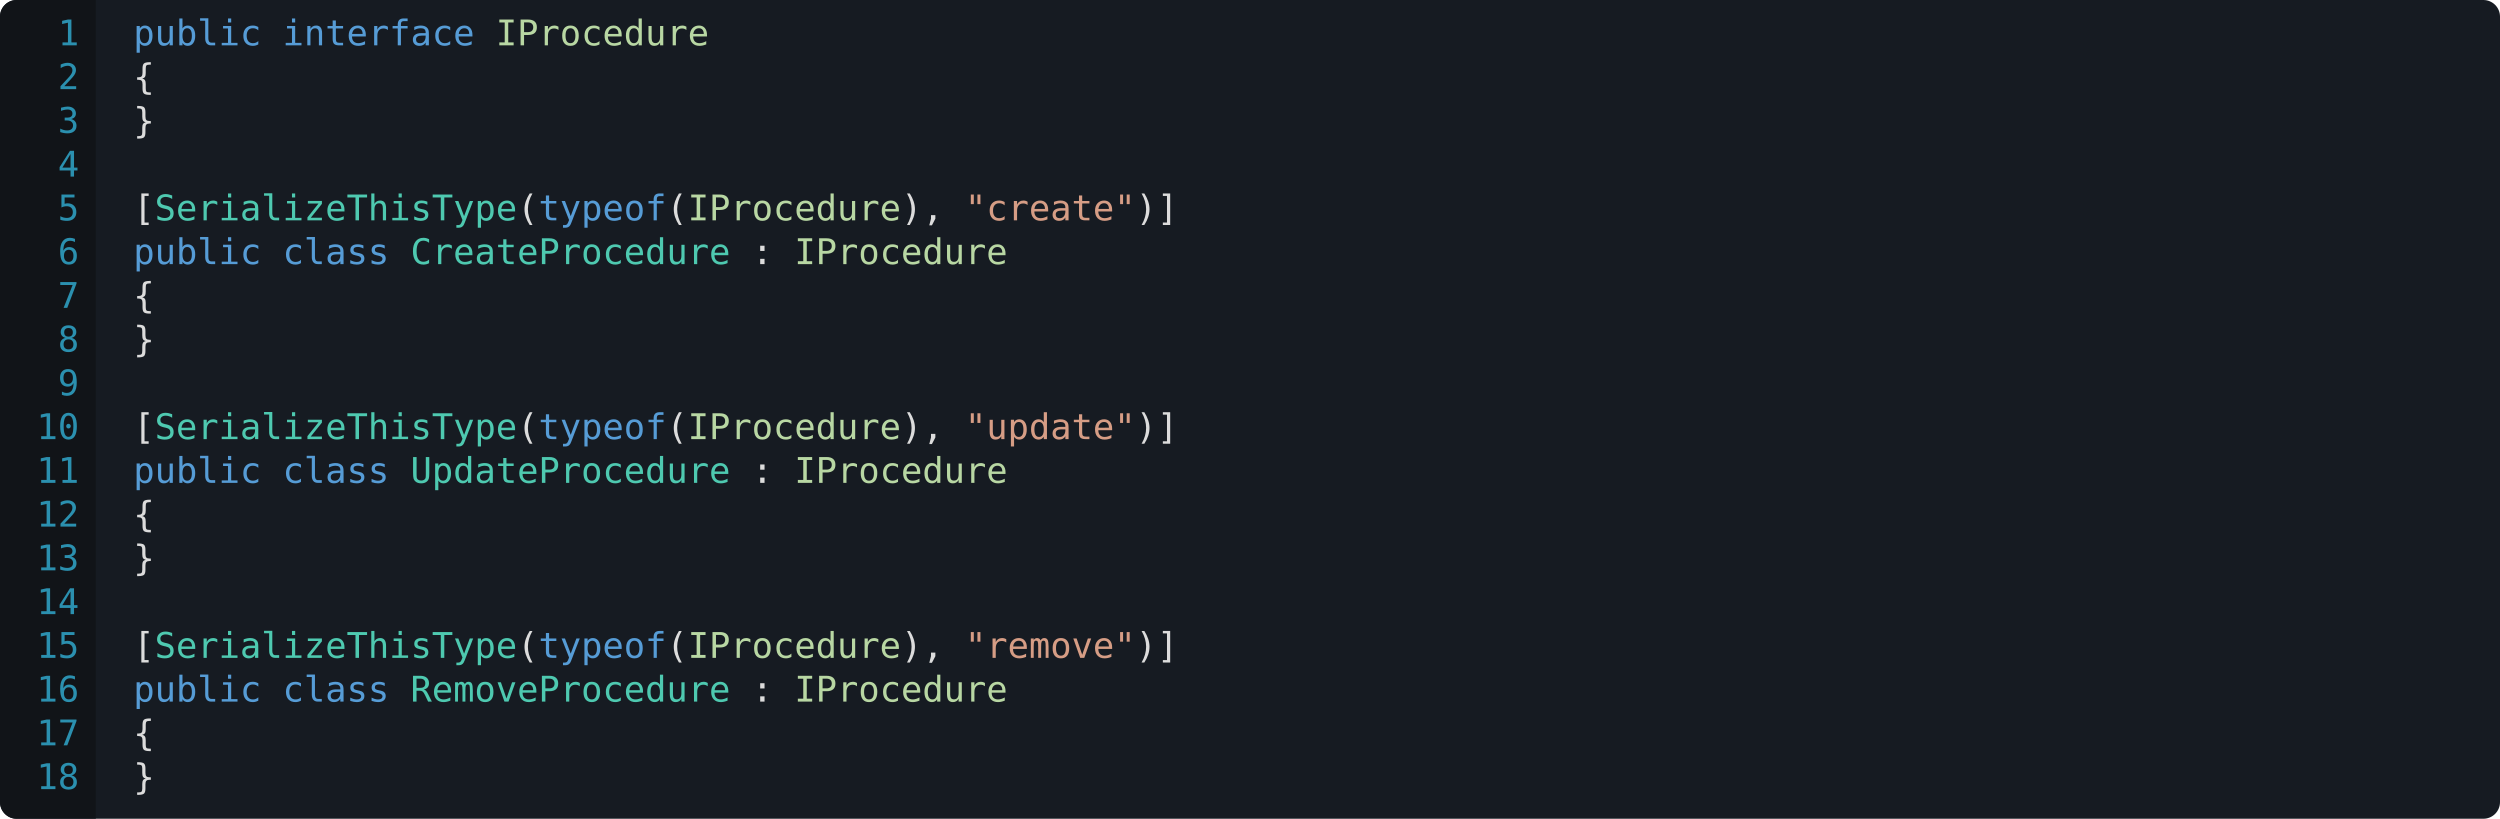
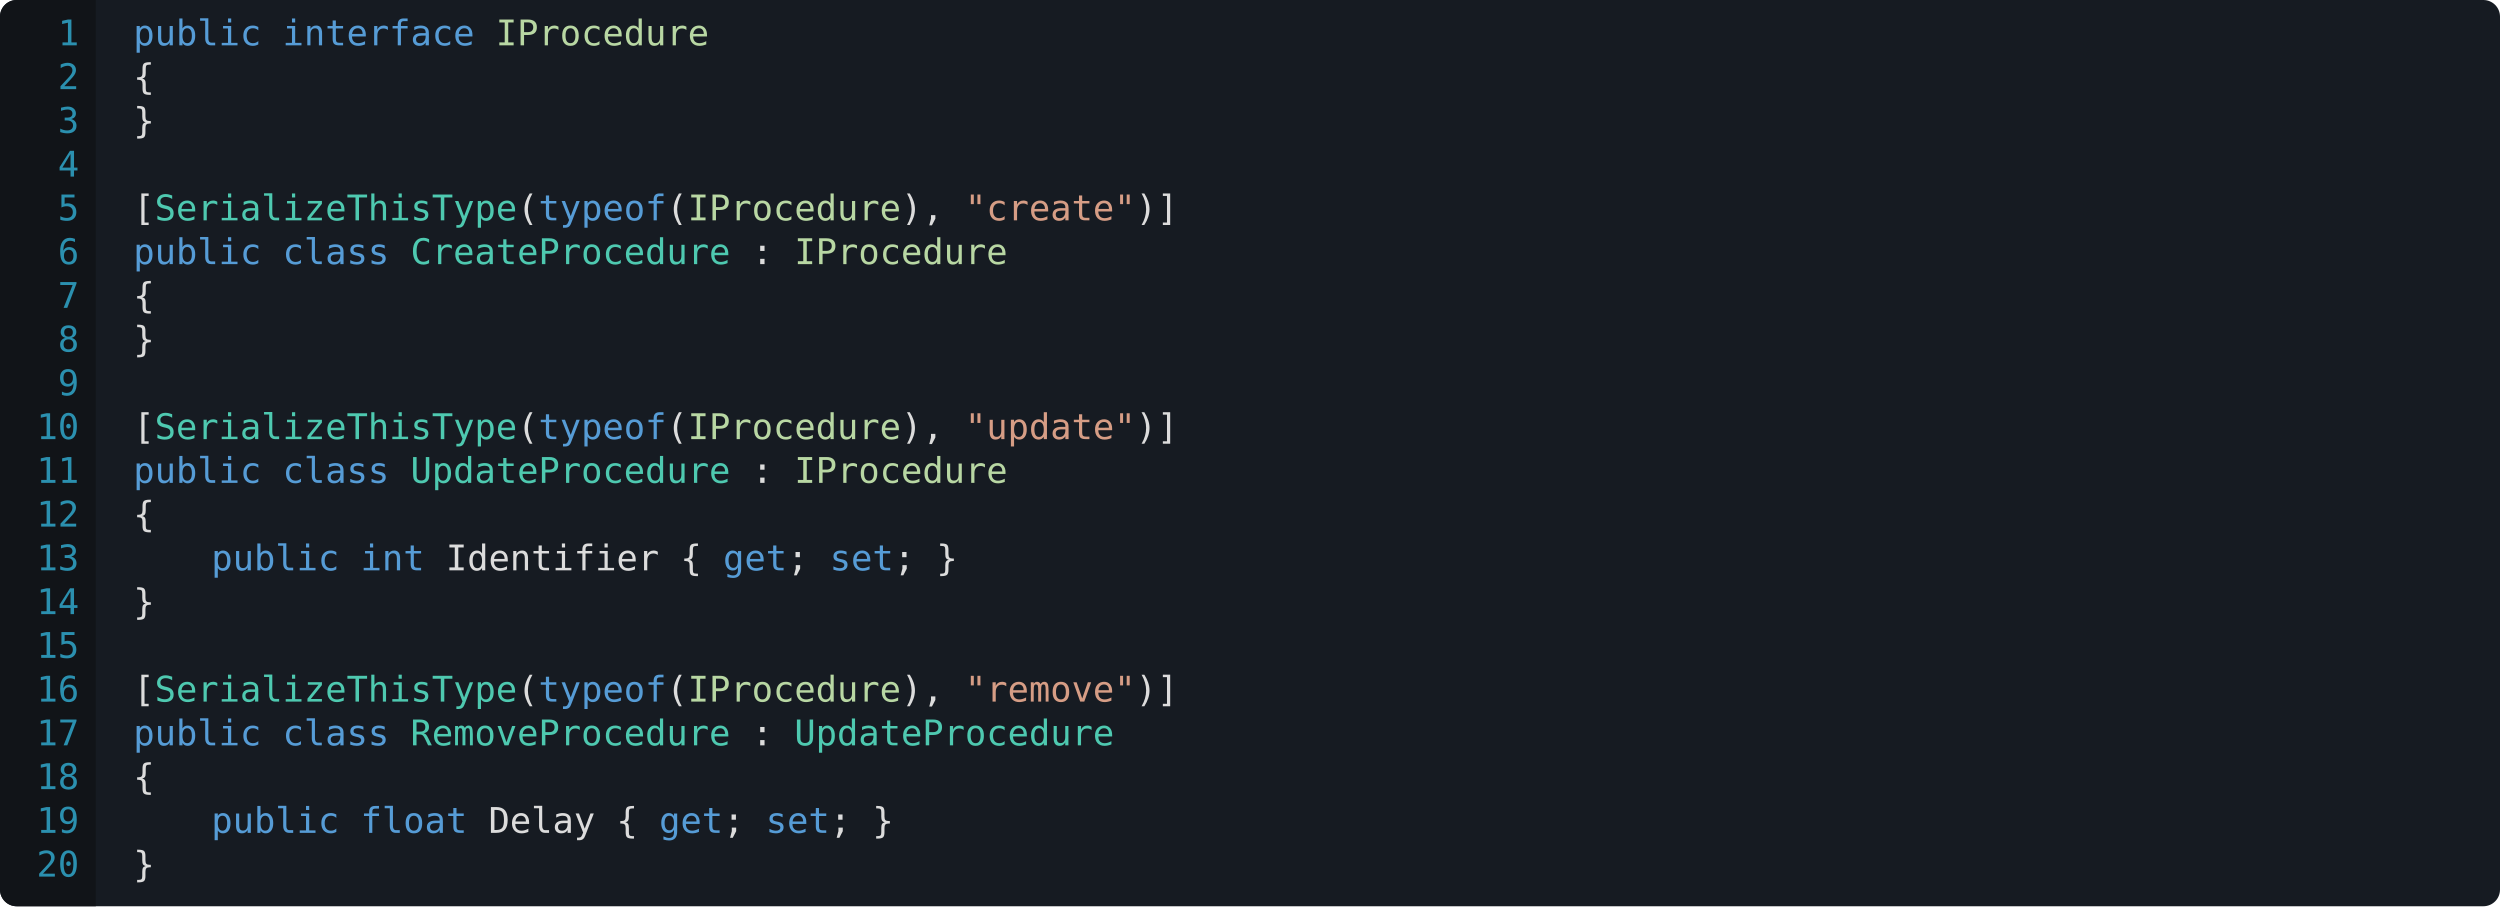
- <svg xmlns="http://www.w3.org/2000/svg" viewBox="0 0 1200 393" width="1200" height="393">
+ <svg xmlns="http://www.w3.org/2000/svg" viewBox="0 0 1200 435" width="1200" height="435">
  <defs>
    <clipPath id="round-left-corners">
      <rect x="0" y="0" width="100" height="100%" rx="8" ry="8" />
    </clipPath>
  </defs>
  <style>
		.code { font: 17px Consolas; fill: rgba(220, 220, 220, 255); dominant-baseline: hanging; }
		.code-background { fill: #161b22; }
		.code-background-linenumber { fill: #111418; }
		.c-ln { font: 17px Consolas; fill: #2b90af; text-anchor: end; pointer-events: none; user-select: none; dominant-baseline: hanging; }
		.c-keyword { fill: rgba(86, 156, 214, 255); }
		.c-control { fill: rgba(216, 160, 223, 255); }
		.c-string { fill: rgba(214, 157, 133, 255); }
		.c-numeric { fill: rgba(181, 207, 168, 255); }
		.c-comment { fill: rgba(87, 166, 74, 255); }
		.c-class { fill: rgba(78, 201, 176, 255); }
		.c-interface { fill: rgba(184, 215, 163, 255); }
		.c-enum { fill: rgba(184, 215, 163, 255); }
		.c-structure { fill: rgba(134, 198, 145, 255); }
		.c-method { fill: rgba(220, 220, 170, 255); }
		.c-parameter { fill: rgba(156, 220, 254, 255); }
		.c-local { fill: rgba(156, 220, 254, 255); }
+ 		.c-pn { fill: rgba(215, 186, 125, 255); }
+ 		.c-kw { fill: rgba(86, 156, 214, 255); }
+ 		.c-s { fill: rgba(214, 157, 133, 255); }
+ 		.c-n { fill: rgba(181, 206, 168, 255); }
	</style>
  <rect x="0" y="0" width="100%" height="100%" rx="8" ry="8" class="code-background" />
  <rect x="0" y="0" width="46" height="100%" class="code-background-linenumber" clip-path="url(#round-left-corners)" />
  <text x="38" y="10" class="c-ln">1</text>
  <text x="38" y="31" class="c-ln">2</text>
  <text x="38" y="52" class="c-ln">3</text>
  <text x="38" y="73" class="c-ln">4</text>
  <text x="38" y="94" class="c-ln">5</text>
  <text x="38" y="115" class="c-ln">6</text>
  <text x="38" y="136" class="c-ln">7</text>
  <text x="38" y="157" class="c-ln">8</text>
  <text x="38" y="178" class="c-ln">9</text>
  <text x="38" y="199" class="c-ln">10</text>
  <text x="38" y="220" class="c-ln">11</text>
  <text x="38" y="241" class="c-ln">12</text>
  <text x="38" y="262" class="c-ln">13</text>
  <text x="38" y="283" class="c-ln">14</text>
  <text x="38" y="304" class="c-ln">15</text>
  <text x="38" y="325" class="c-ln">16</text>
  <text x="38" y="346" class="c-ln">17</text>
  <text x="38" y="367" class="c-ln">18</text>
+   <text x="38" y="388" class="c-ln">19</text>
+   <text x="38" y="409" class="c-ln">20</text>
  <text x="64" y="10" class="code">
    <tspan class="c-keyword">public</tspan>
    <tspan class="c-keyword">interface</tspan>
    <tspan class="c-interface">IProcedure</tspan>
  </text>
  <text x="64" y="31" class="code">{</text>
  <text x="64" y="52" class="code">}</text>
  <text x="64" y="94" class="code">[<tspan class="c-class">SerializeThisType</tspan>(<tspan class="c-keyword">typeof</tspan>(<tspan class="c-interface">IProcedure</tspan>), <tspan class="c-string">"create"</tspan>)]</text>
  <text x="64" y="115" class="code">
    <tspan class="c-keyword">public</tspan>
    <tspan class="c-keyword">class</tspan>
    <tspan class="c-class">CreateProcedure</tspan> : <tspan class="c-interface">IProcedure</tspan>
  </text>
  <text x="64" y="136" class="code">{</text>
  <text x="64" y="157" class="code">}</text>
  <text x="64" y="199" class="code">[<tspan class="c-class">SerializeThisType</tspan>(<tspan class="c-keyword">typeof</tspan>(<tspan class="c-interface">IProcedure</tspan>), <tspan class="c-string">"update"</tspan>)]</text>
  <text x="64" y="220" class="code">
    <tspan class="c-keyword">public</tspan>
    <tspan class="c-keyword">class</tspan>
    <tspan class="c-class">UpdateProcedure</tspan> : <tspan class="c-interface">IProcedure</tspan>
  </text>
  <text x="64" y="241" class="code">{</text>
-   <text x="64" y="262" class="code">}</text>
-   <text x="64" y="304" class="code">[<tspan class="c-class">SerializeThisType</tspan>(<tspan class="c-keyword">typeof</tspan>(<tspan class="c-interface">IProcedure</tspan>), <tspan class="c-string">"remove"</tspan>)]</text>
-   <text x="64" y="325" class="code">
+   <text x="101.44" y="262" class="code">
+     <tspan class="c-keyword">public</tspan>
+     <tspan class="c-keyword">int</tspan>
+     <tspan class="c-property">Identifier</tspan> { <tspan class="c-keyword">get</tspan>; <tspan class="c-keyword">set</tspan>; }</text>
+   <text x="64" y="283" class="code">}</text>
+   <text x="64" y="325" class="code">[<tspan class="c-class">SerializeThisType</tspan>(<tspan class="c-keyword">typeof</tspan>(<tspan class="c-interface">IProcedure</tspan>), <tspan class="c-string">"remove"</tspan>)]</text>
+   <text x="64" y="346" class="code">
    <tspan class="c-keyword">public</tspan>
    <tspan class="c-keyword">class</tspan>
-     <tspan class="c-class">RemoveProcedure</tspan> : <tspan class="c-interface">IProcedure</tspan>
+     <tspan class="c-class">RemoveProcedure</tspan> : <tspan class="c-class">UpdateProcedure</tspan>
  </text>
-   <text x="64" y="346" class="code">{</text>
-   <text x="64" y="367" class="code">}</text>
+   <text x="64" y="367" class="code">{</text>
+   <text x="101.44" y="388" class="code">
+     <tspan class="c-keyword">public</tspan>
+     <tspan class="c-keyword">float</tspan>
+     <tspan class="c-property">Delay</tspan> { <tspan class="c-keyword">get</tspan>; <tspan class="c-keyword">set</tspan>; }</text>
+   <text x="64" y="409" class="code">}</text>
</svg>
